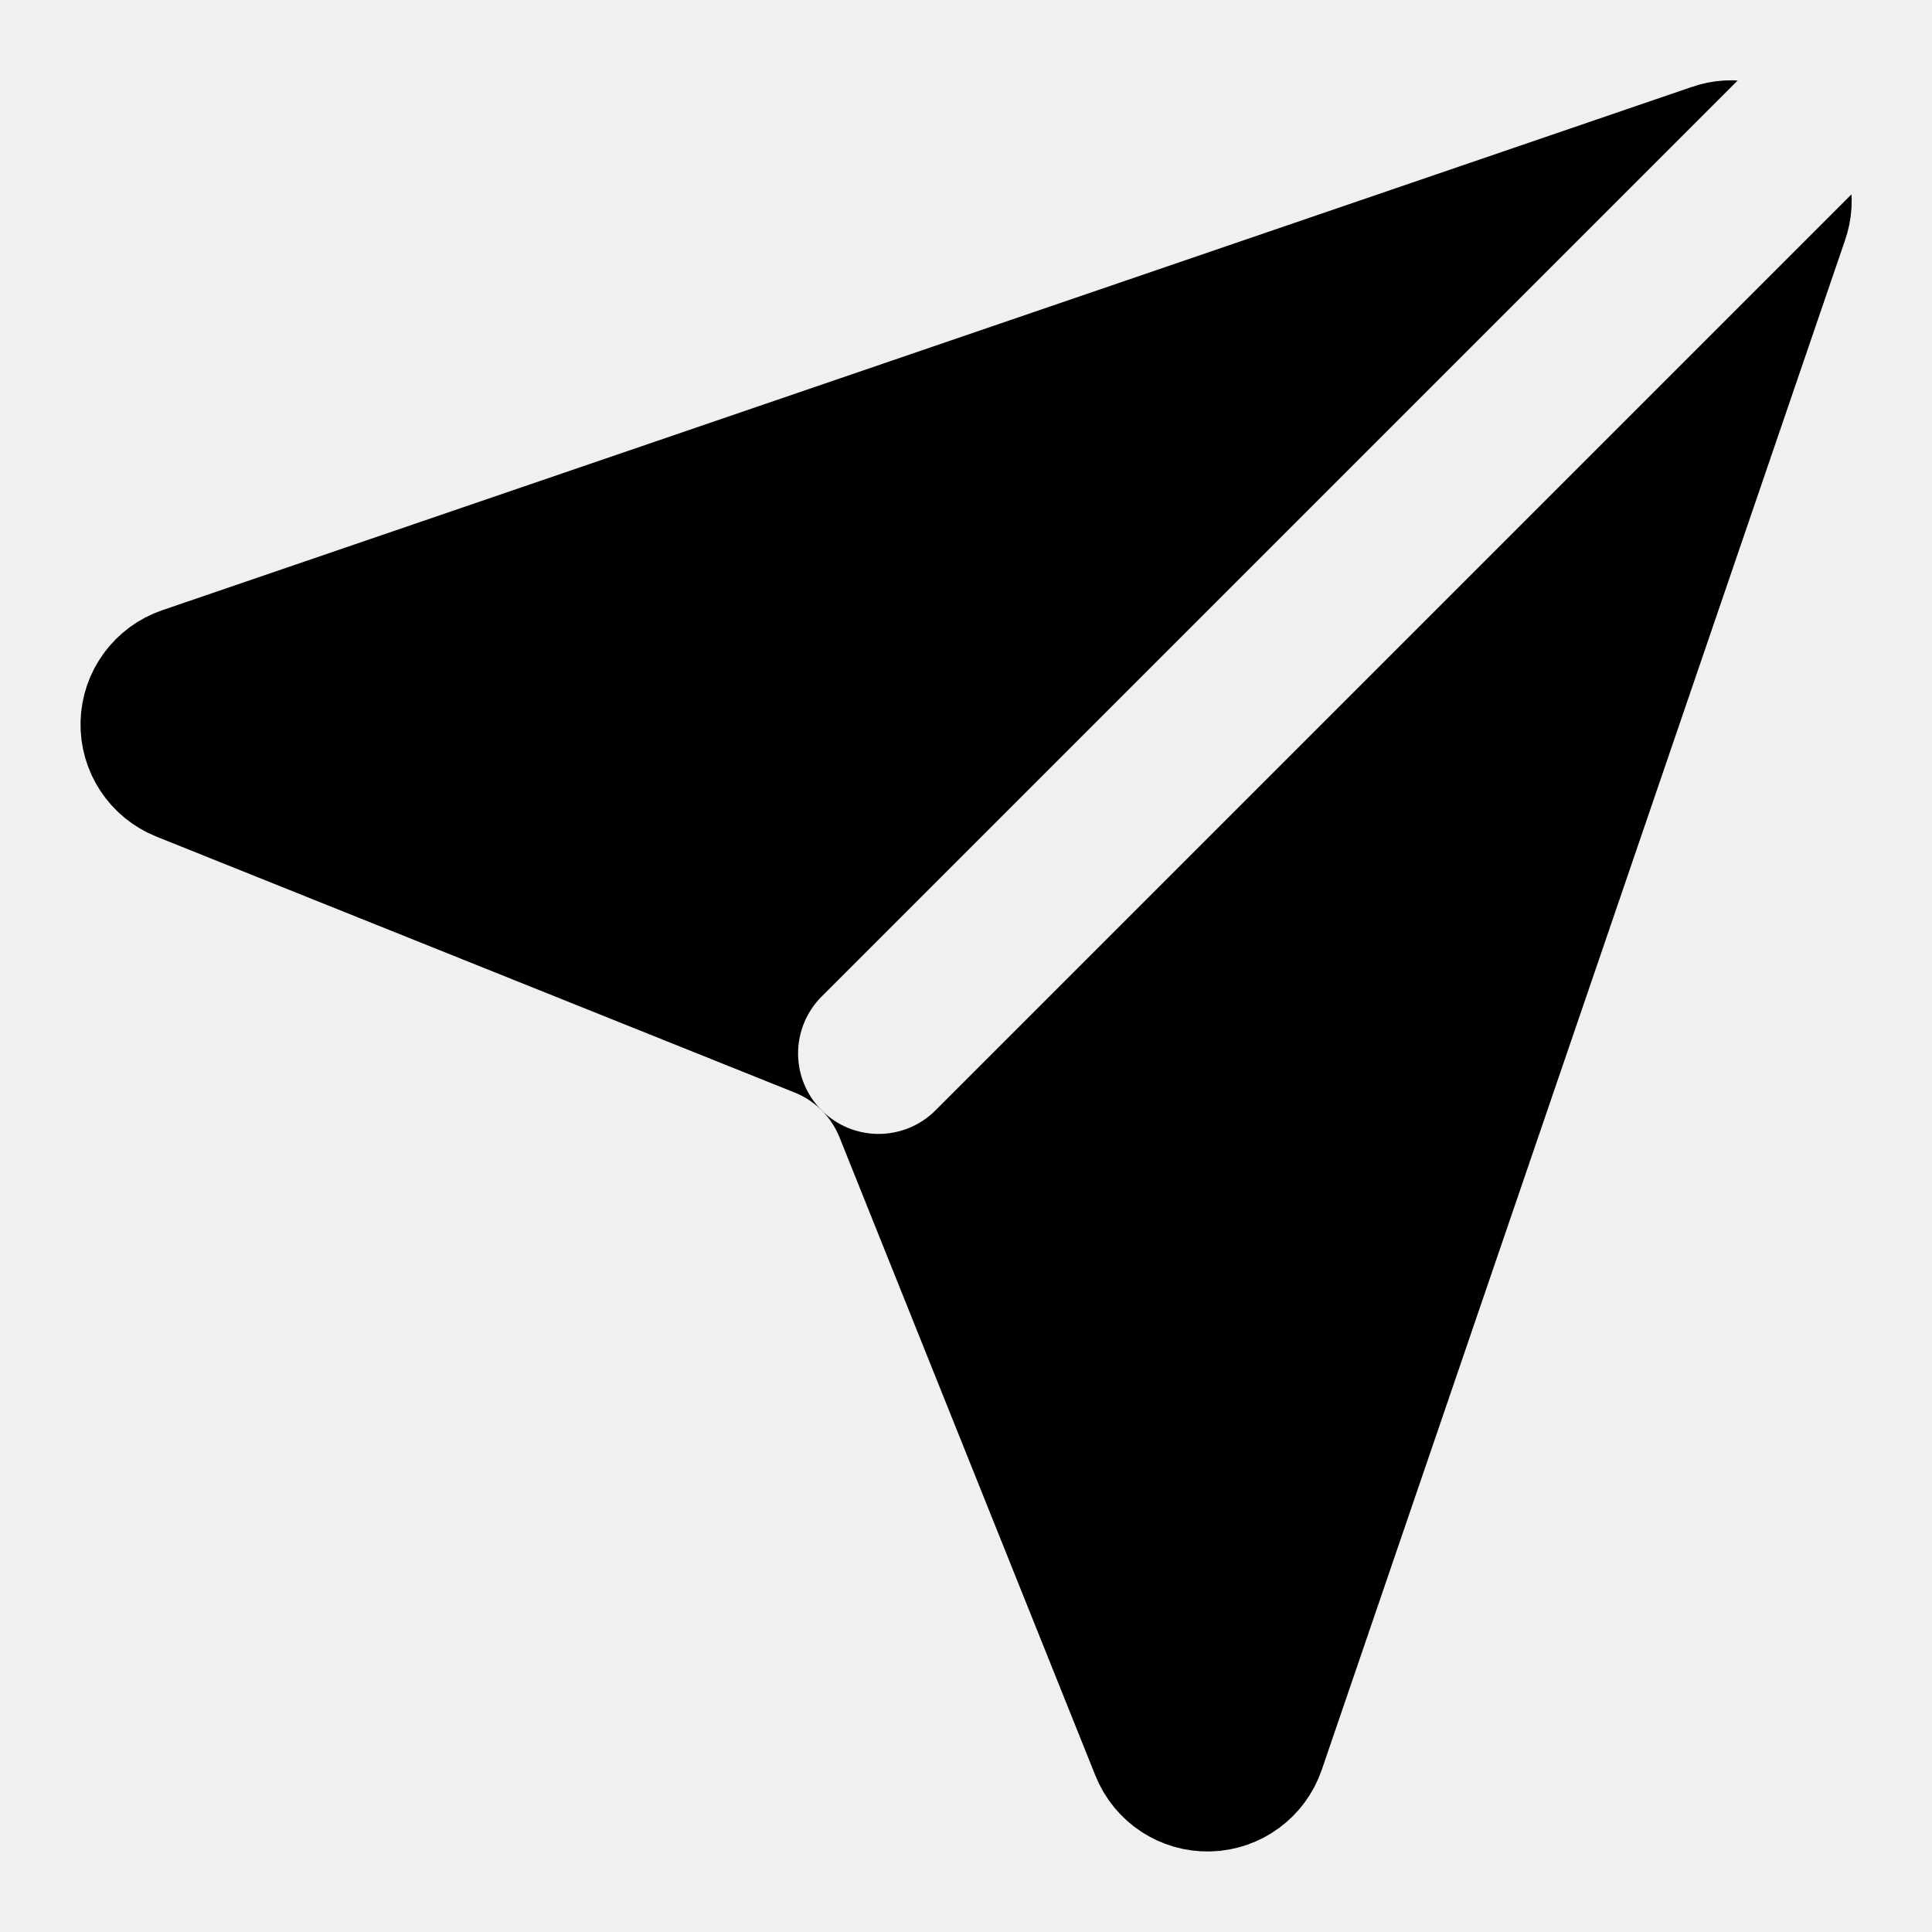
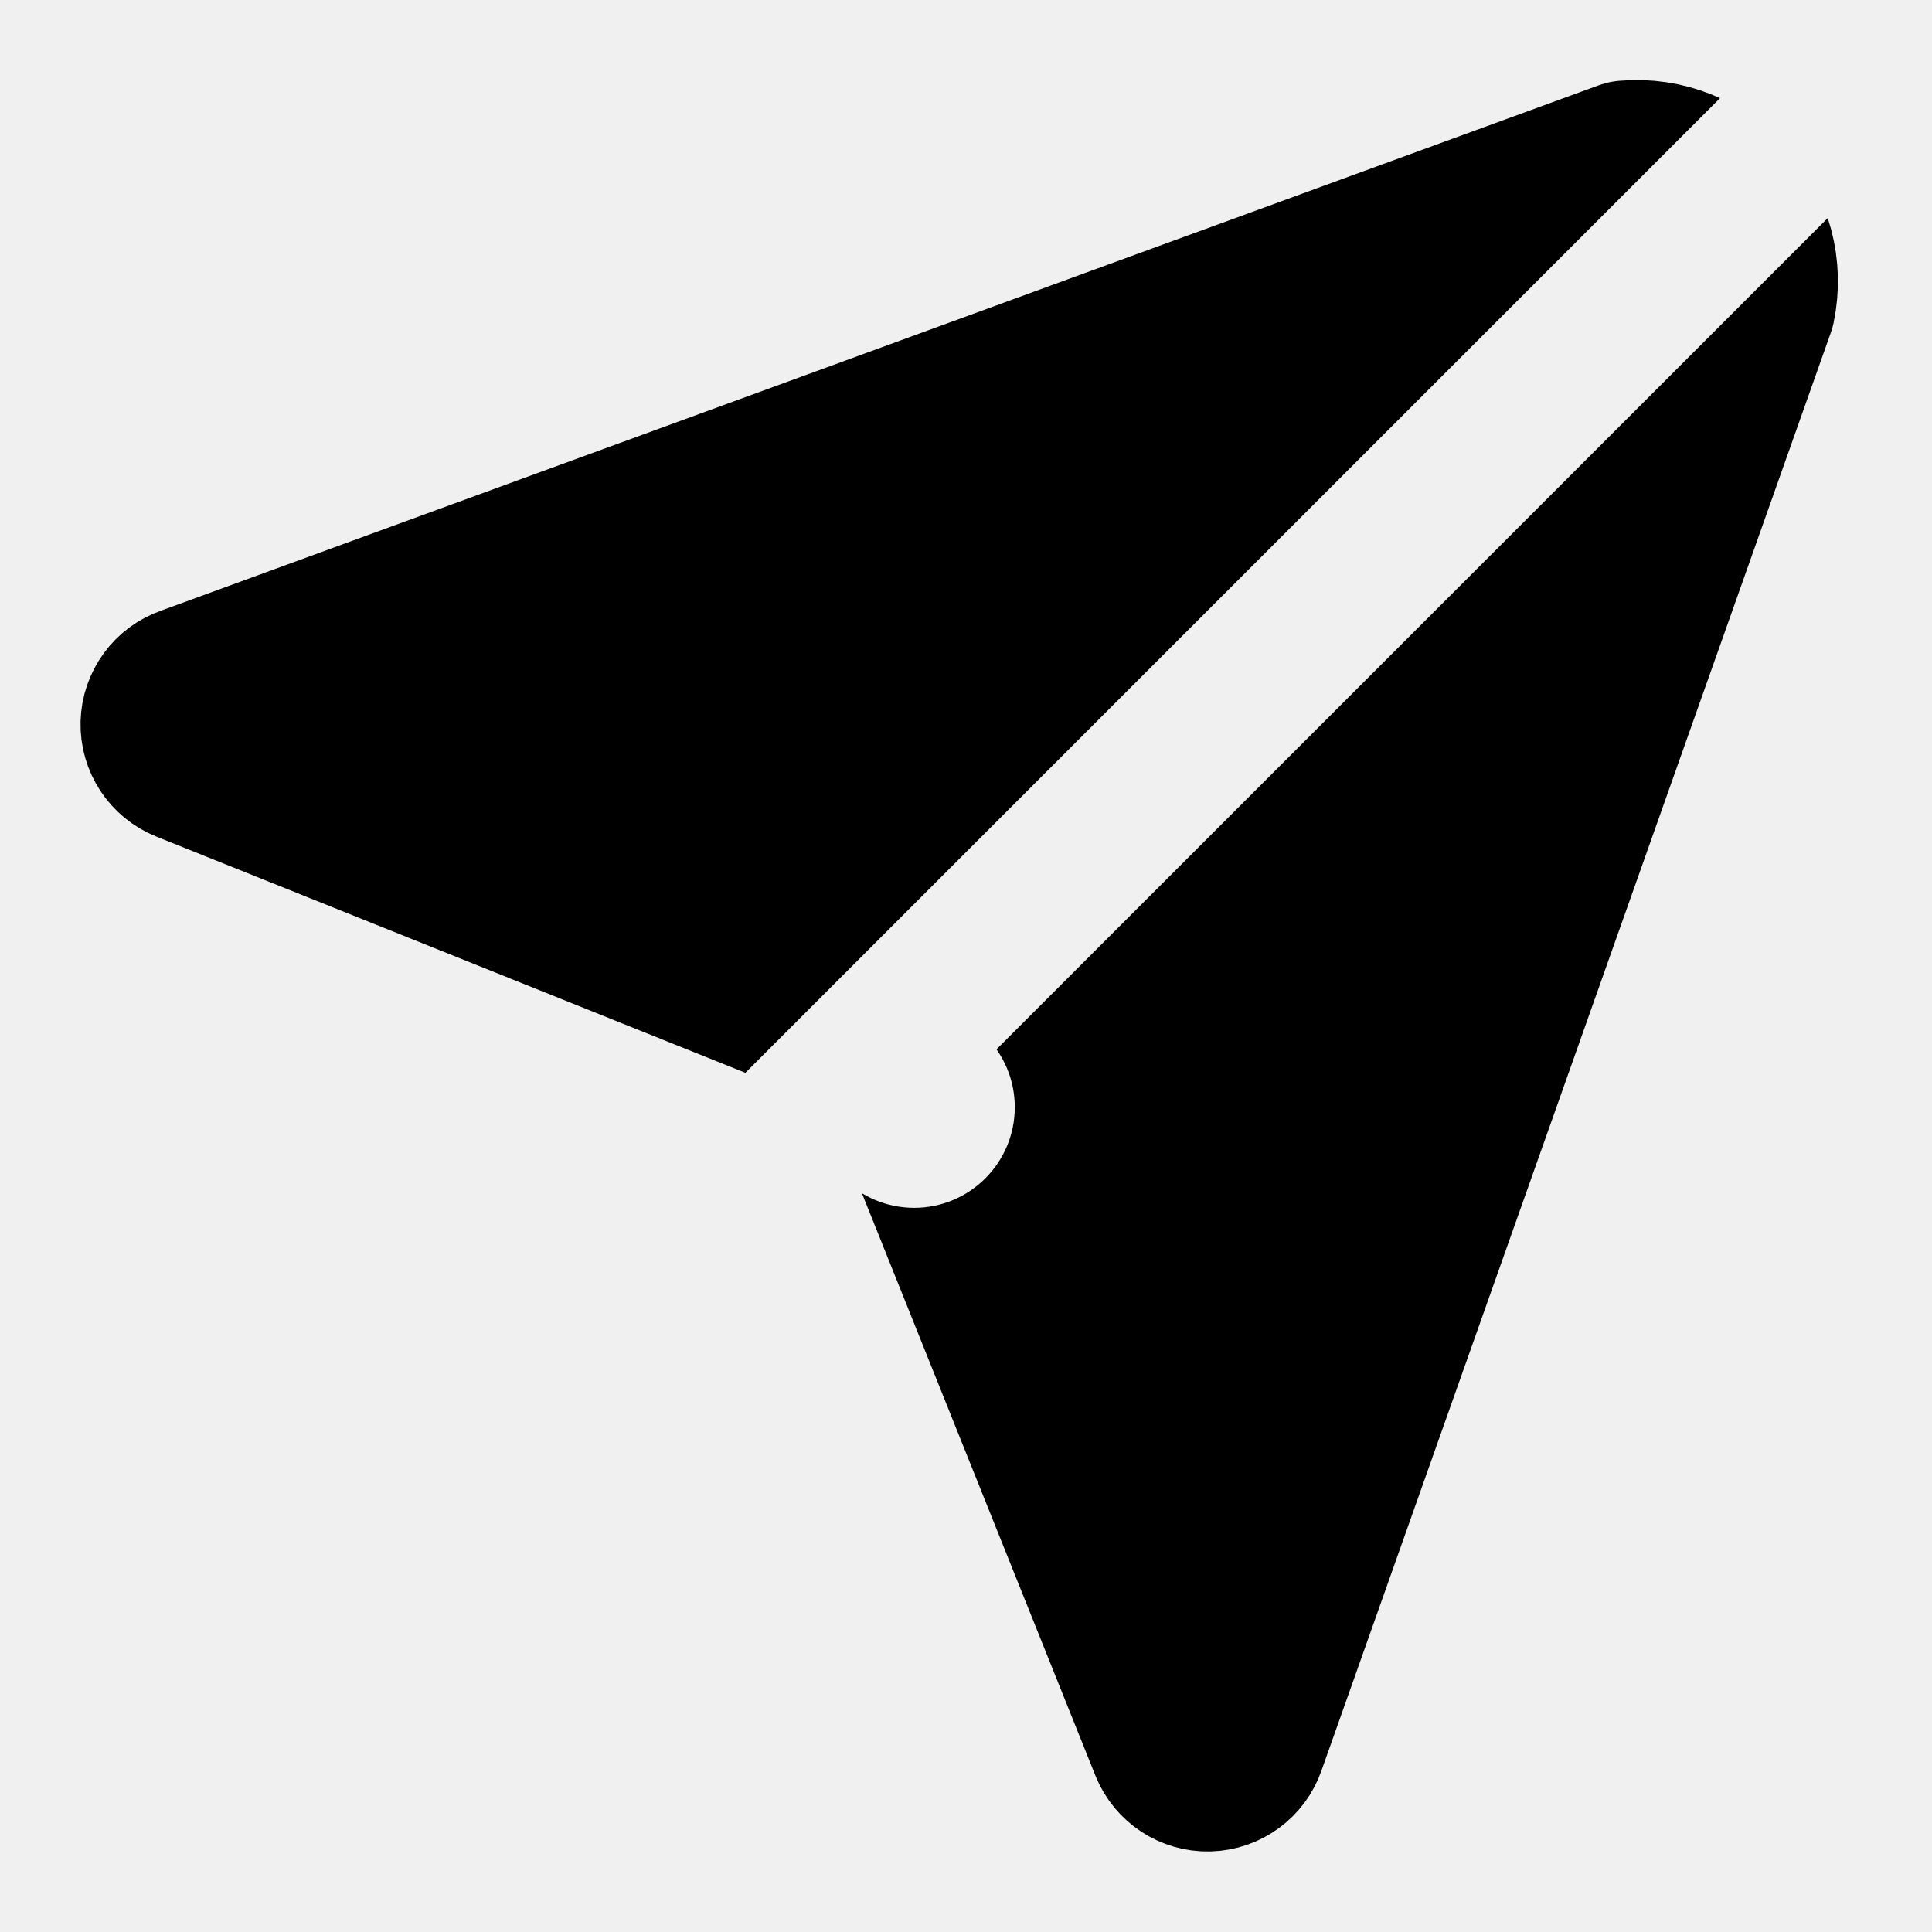
<svg xmlns="http://www.w3.org/2000/svg" width="24" height="24" viewBox="0 0 24 24" fill="none">
  <defs>
    <mask id="send-filled-mask" maskUnits="userSpaceOnUse" x="0" y="0" width="24" height="24">
      <rect width="24" height="24" fill="white" />
-       <path d="M23.5 0.5 10.914 13.086" fill="none" stroke="black" stroke-width="2" stroke-linecap="round" stroke-linejoin="round" />
+       <path d="M25 -1 5 19" fill="none" stroke="black" stroke-width="2" stroke-linecap="round" stroke-linejoin="round" />
+       <circle cx="11.356" cy="13.754" r="1.25" fill="black" />
    </mask>
  </defs>
-   <path d="M14.536 21.686a.5.5 0 0 0 .937-.024l6.5-19a.496.496 0 0 0-.635-.635l-19 6.5a.5.5 0 0 0-.024.937l7.93 3.18a2 2 0 0 1 1.112 1.11z" fill="currentColor" stroke="currentColor" stroke-width="2" stroke-linecap="round" stroke-linejoin="round" mask="url(#send-filled-mask)" />
+   <path d="M14.536 21.686a.5.5 0 0 0 .937-.024L21.8 3.8a1.5 1.5 0 0 0-1.6-1.8L2.338 8.527a.5.5 0 0 0-.024.937l7.93 3.18a2 2 0 0 1 1.112 1.11z" fill="currentColor" stroke="currentColor" stroke-width="2" stroke-linecap="round" stroke-linejoin="round" mask="url(#send-filled-mask)" />
</svg>
